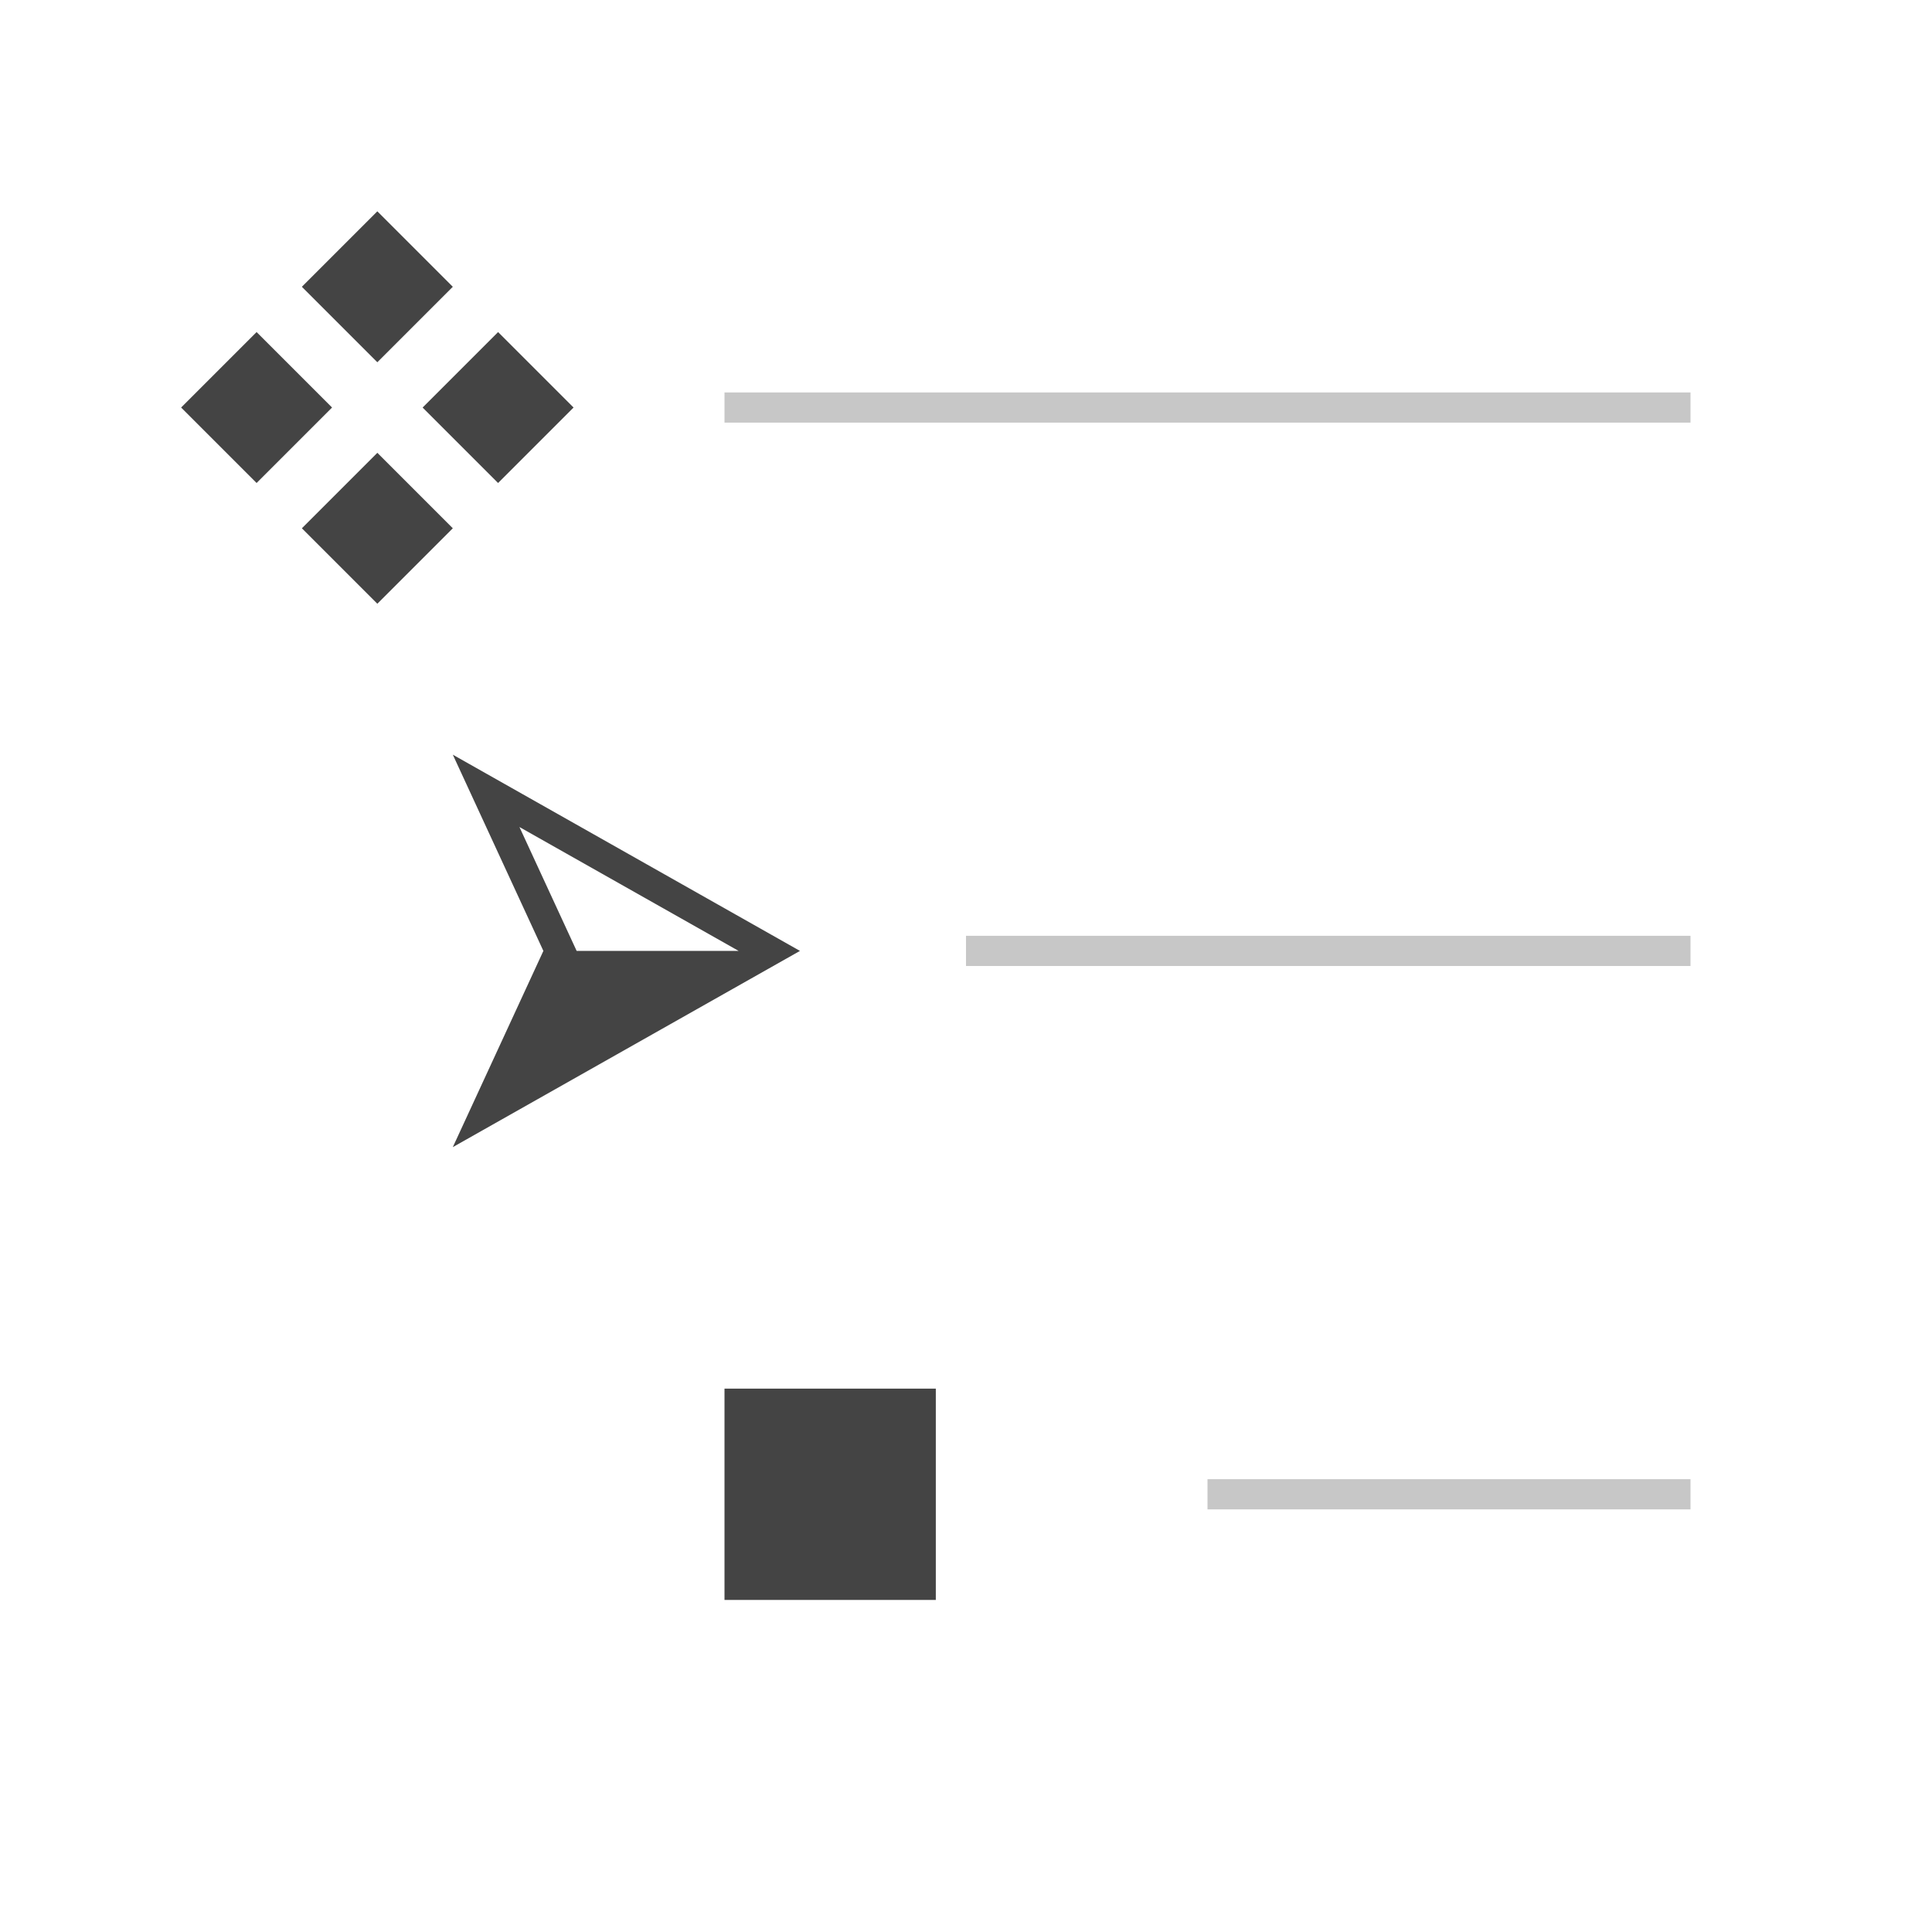
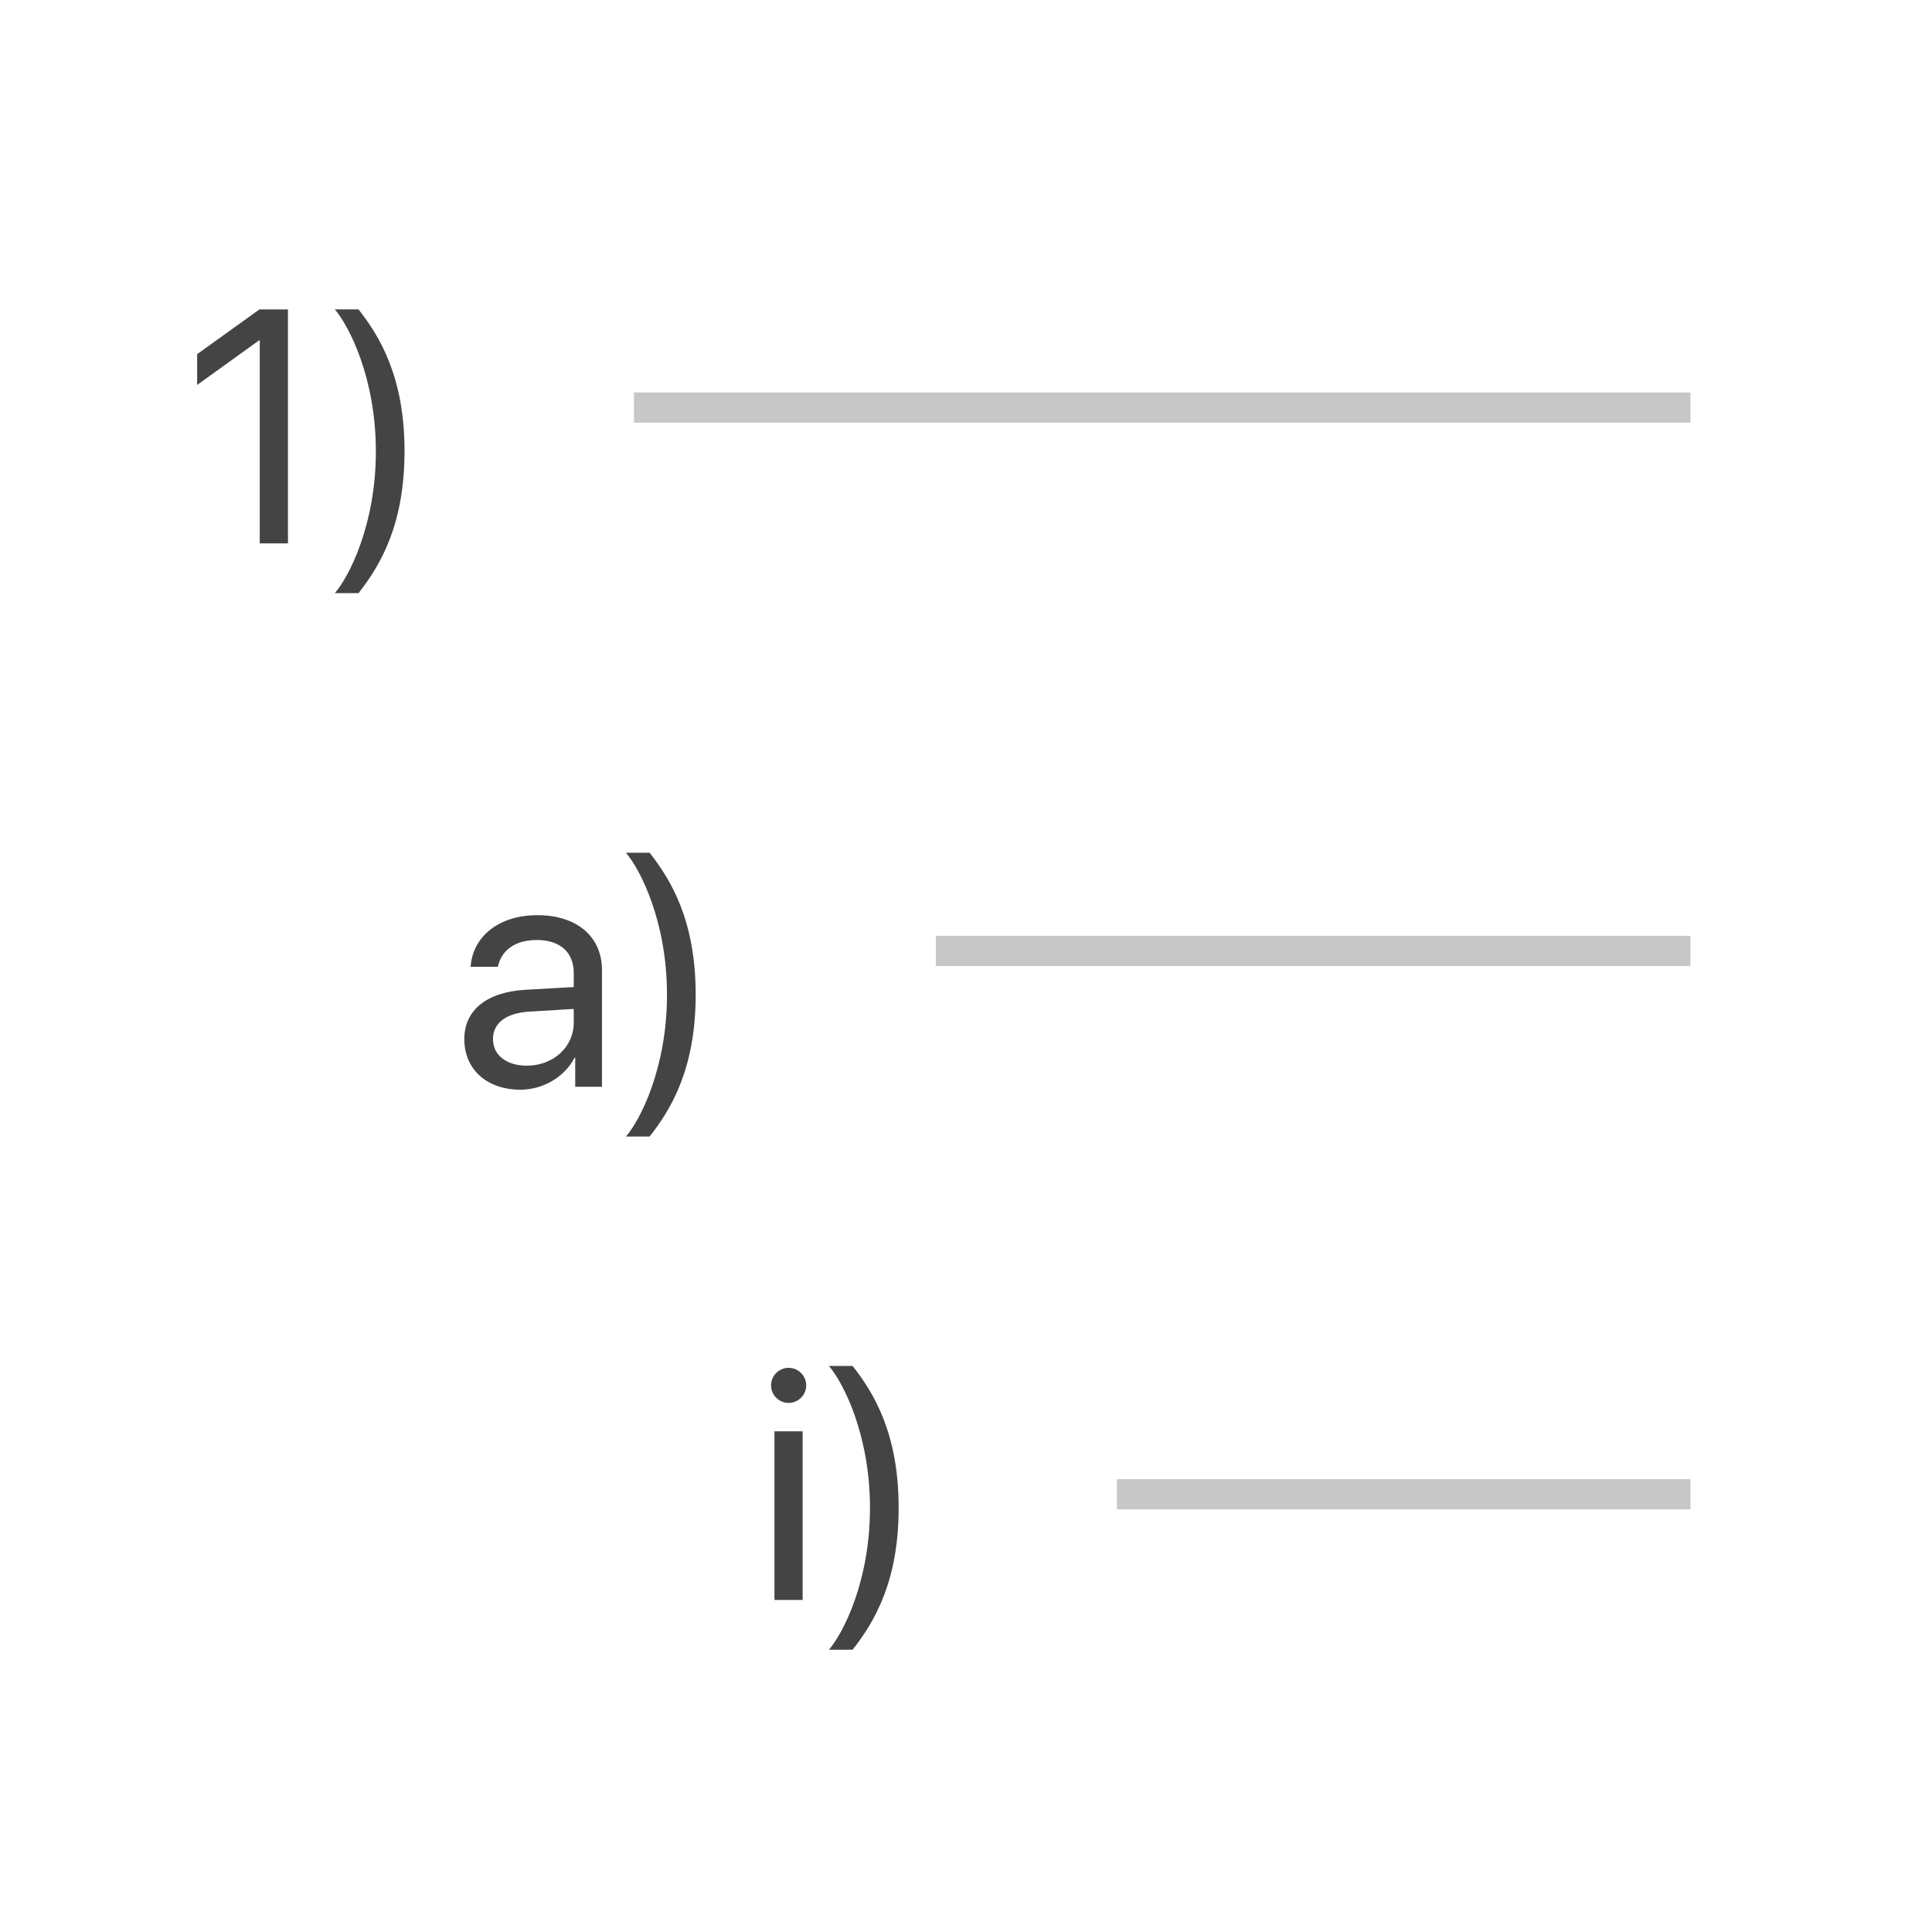
- <svg xmlns="http://www.w3.org/2000/svg" width="64" height="64" viewBox="0 0 64 64">
-   <path opacity="0.3" d="M24 13H56V14H24V13Z" fill="#444444" />
-   <path opacity="0.3" d="M32 31H56V32H32V31Z" fill="#444444" />
-   <path opacity="0.3" d="M40 49H56V50H40V49Z" fill="#444444" />
-   <path fill-rule="evenodd" clip-rule="evenodd" d="M15 38L18 31.5L15 25L26.5 31.5L15 38ZM24.468 31.5L17.207 27.396L19.102 31.5H24.468Z" fill="#444444" />
-   <rect x="24" y="46" width="7" height="7" fill="#444444" />
-   <path d="M10 9.5L12.5 7L15 9.5L12.5 12L10 9.5Z" fill="#444444" />
-   <path d="M10 17.5L12.5 15L15 17.5L12.5 20L10 17.5Z" fill="#444444" />
-   <path d="M14 13.5L16.5 11L19 13.5L16.5 16L14 13.5Z" fill="#444444" />
-   <path d="M6 13.5L8.5 11L11 13.5L8.5 16L6 13.5Z" fill="#444444" />
+ <svg xmlns="http://www.w3.org/2000/svg" width="64" height="64" fill="none" viewBox="0 0 64 64">
+   <g class="multi-bullets">
+     <path fill="#444" d="M21 13h35v1H21v-1Zm10 18h25v1H31v-1Zm6 18h19v1H37v-1Z" class="icon-fill-gray-primary" opacity=".3" />
+     <path fill="#444" d="M8.604 18v-6.725h-.021l-2.052 1.477v-1.02l2.063-1.482h.945V18h-.935Zm4.796-3.05c0 2.454-.816 3.797-1.524 4.699h-.785c.473-.548 1.36-2.267 1.36-4.7 0-2.433-.892-4.157-1.36-4.7h.785c.709.903 1.525 2.246 1.525 4.7Zm4.049 20.352c.88 0 1.557-.618 1.557-1.424v-.456l-1.493.091c-.752.049-1.182.382-1.182.908 0 .532.446.88 1.118.88Zm-.21.795c-1.112 0-1.858-.672-1.858-1.676 0-.956.736-1.558 2.025-1.633l1.6-.091v-.468c0-.682-.45-1.09-1.224-1.09-.72 0-1.171.338-1.29.886h-.902c.065-.966.892-1.708 2.213-1.708 1.31 0 2.138.71 2.138 1.821V36h-.886v-.961h-.022c-.333.639-1.042 1.058-1.794 1.058Zm5.806-3.147c0 2.454-.816 3.797-1.525 4.699h-.784c.473-.548 1.359-2.267 1.359-4.7 0-2.433-.892-4.157-1.36-4.7h.785c.709.903 1.525 2.246 1.525 4.7ZM25.655 53v-5.586h.934V53h-.934Zm.467-6.526a.585.585 0 0 1-.58-.58.582.582 0 0 1 1.165 0c0 .317-.263.58-.585.58Zm3.647 3.476c0 2.454-.816 3.797-1.525 4.699h-.785c.473-.548 1.36-2.267 1.36-4.7 0-2.433-.892-4.157-1.36-4.7h.785c.709.903 1.525 2.246 1.525 4.7Z" class="icon-fill-gray-primary" />
+   </g>
</svg>
